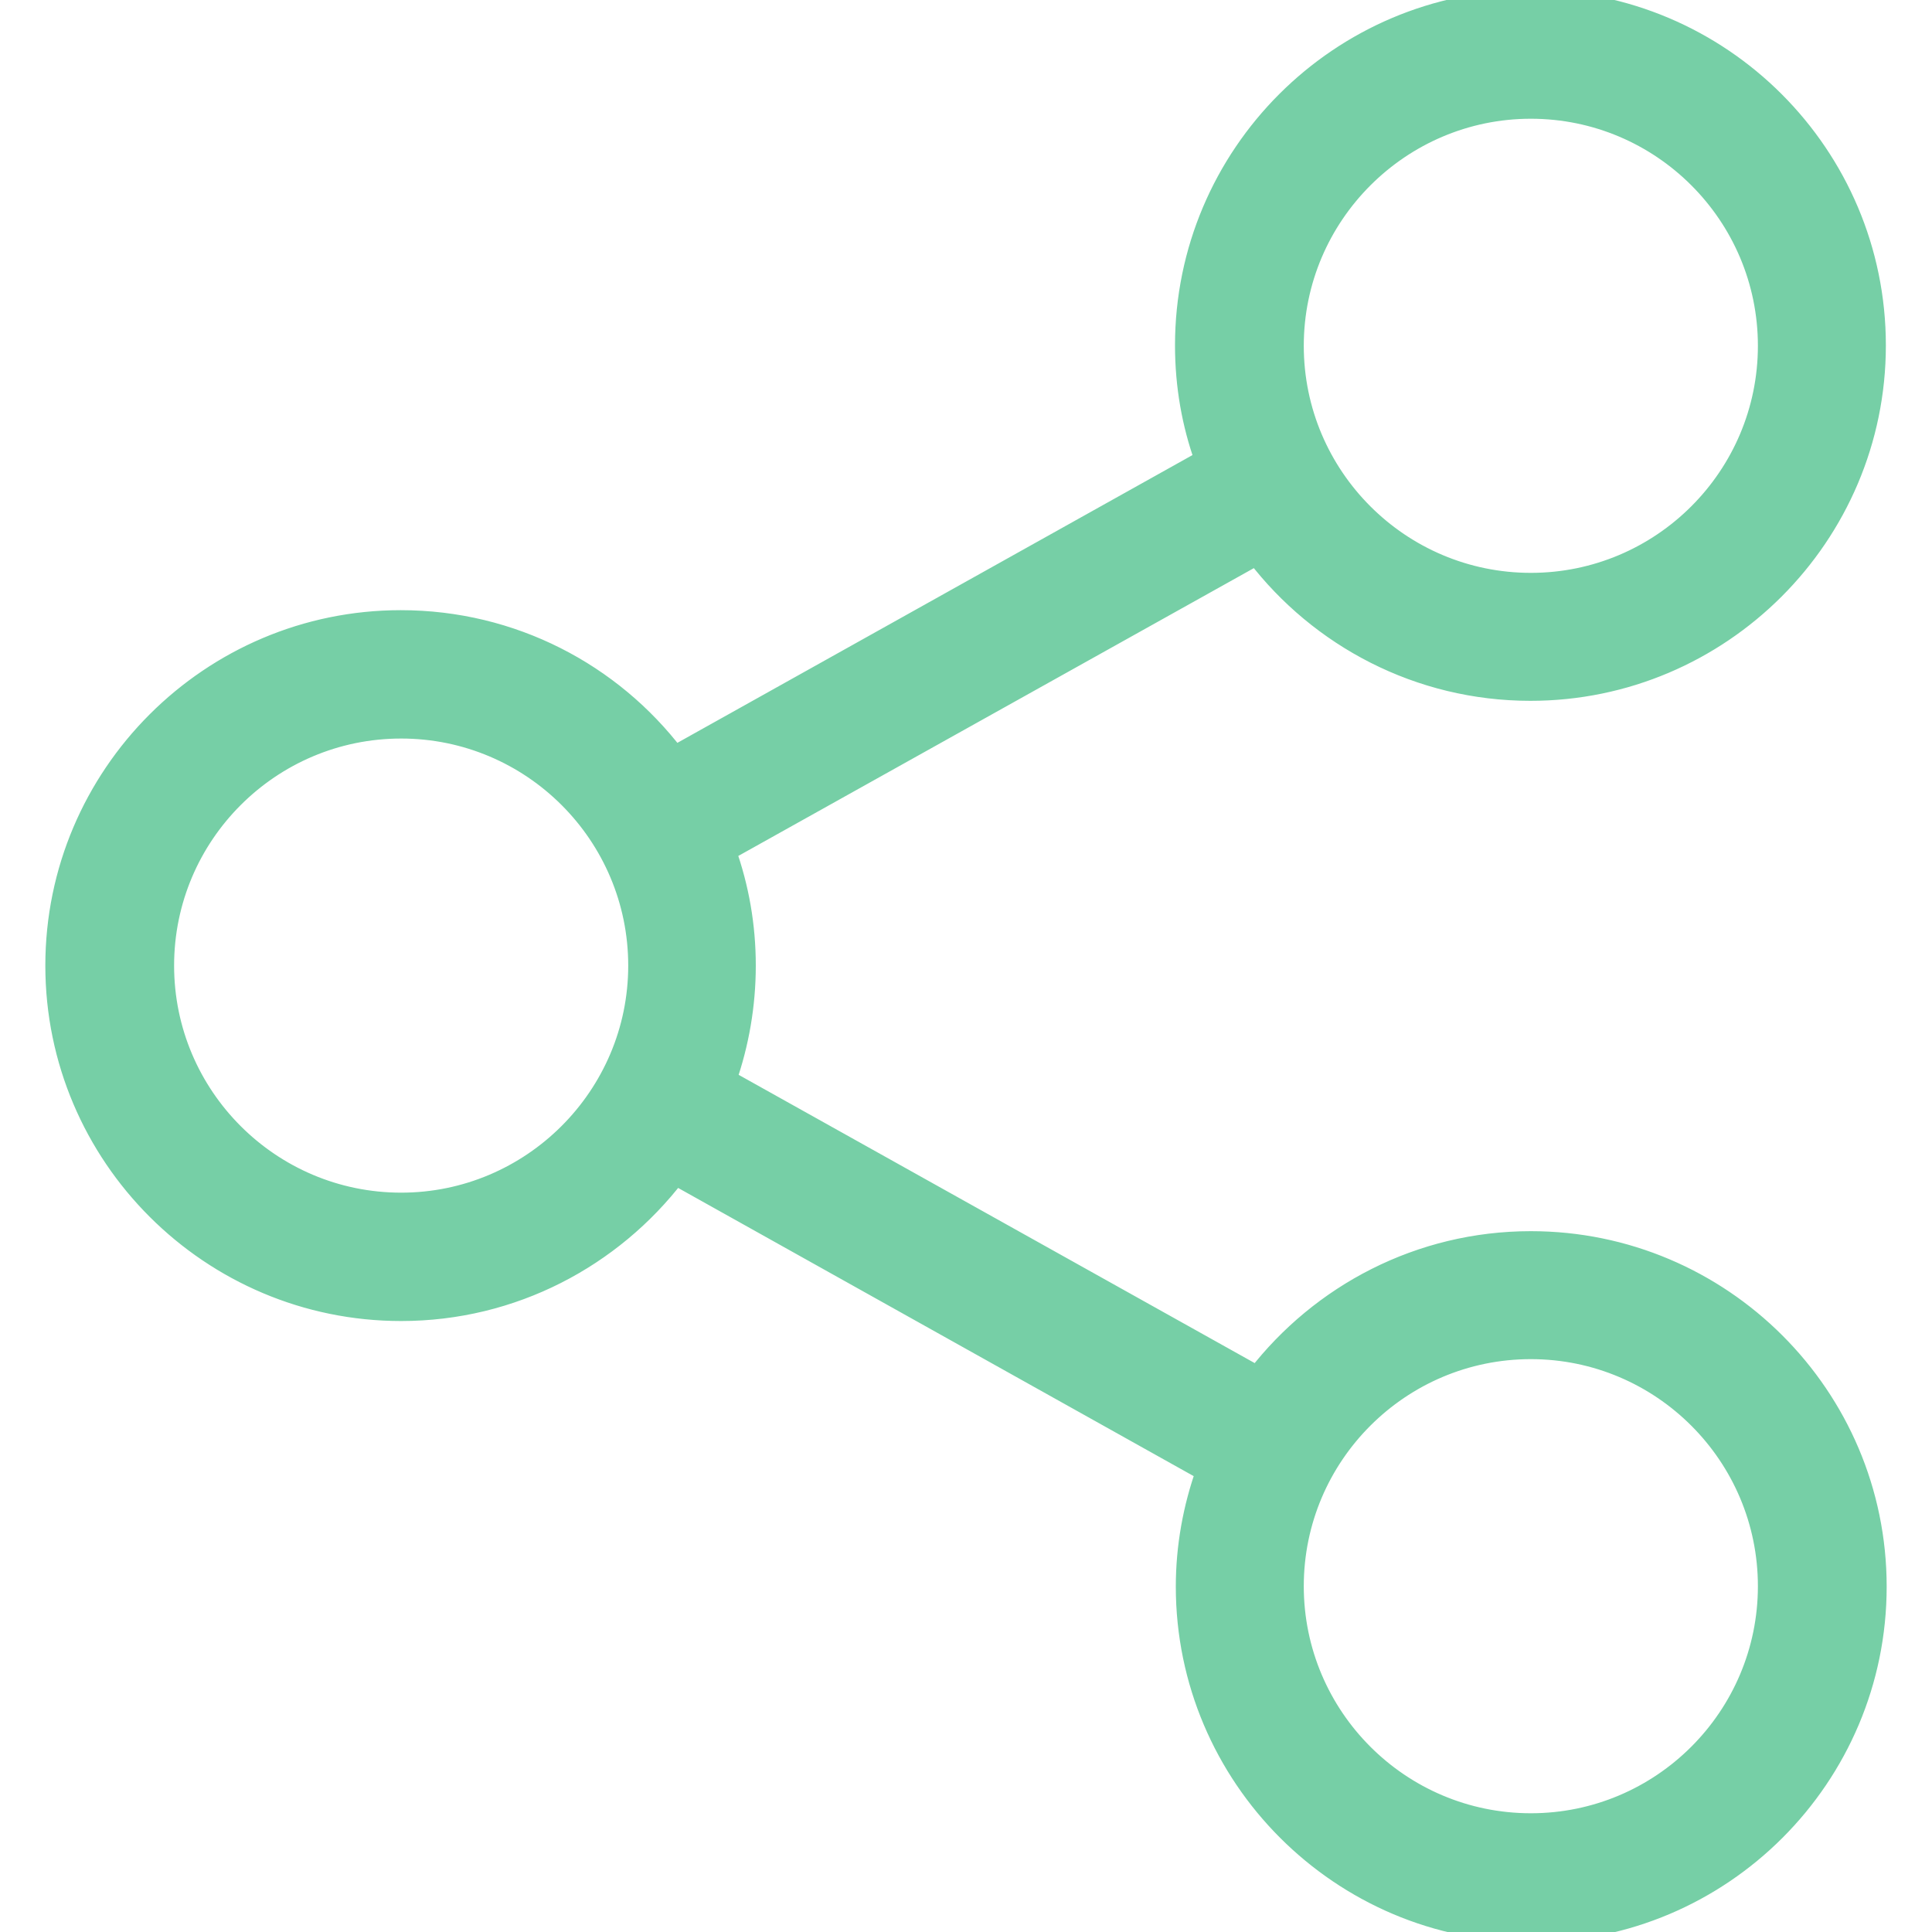
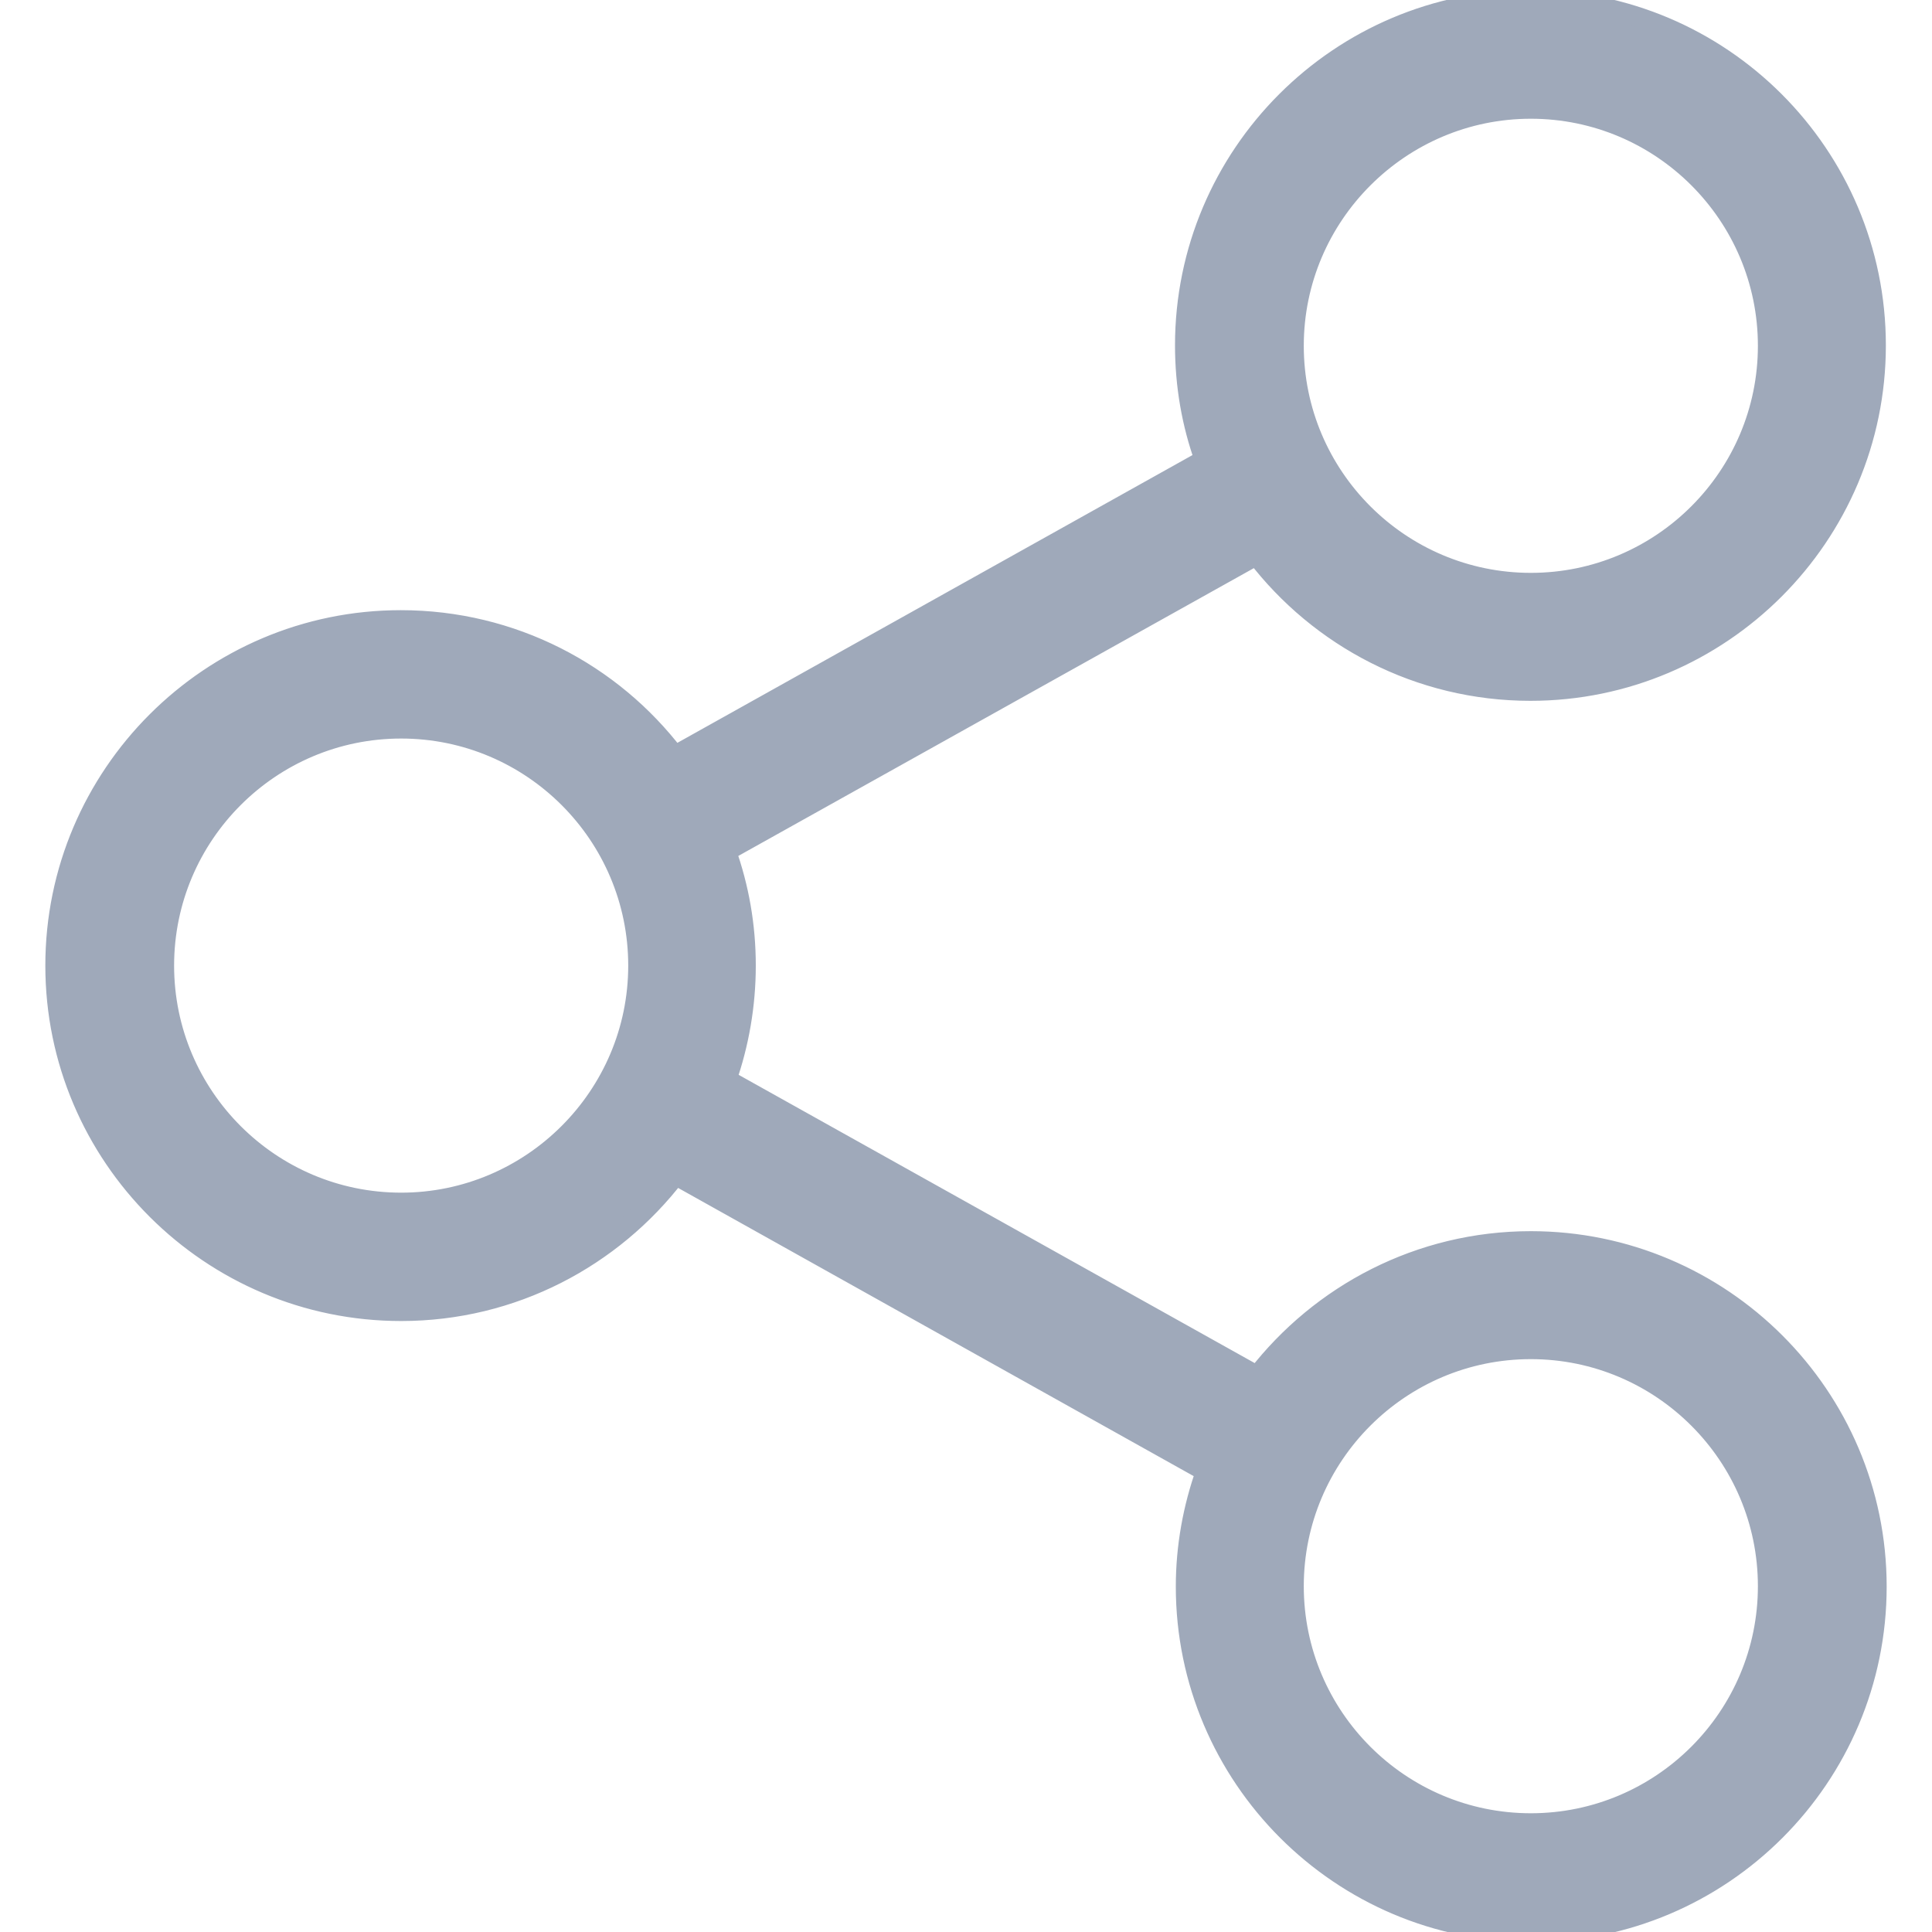
<svg xmlns="http://www.w3.org/2000/svg" version="1.1" id="Capa_1" x="0px" y="0px" viewBox="0 0 481.6 481.6" style="enable-background:new 0 0 481.6 481.6;" xml:space="preserve" width="16px" height="16px">
  <g>
-     <path stroke="#76CFA6" stroke-width="5" d="M381.6,309.4c-27.7,0-52.4,13.2-68.2,33.6l-132.3-73.9c3.1-8.9,4.8-18.5,4.8-28.4c0-10-1.7-19.5-4.9-28.5l132.2-73.8   c15.7,20.5,40.5,33.8,68.3,33.8c47.4,0,86.1-38.6,86.1-86.1S429,0,381.5,0s-86.1,38.6-86.1,86.1c0,10,1.7,19.6,4.9,28.5   l-132.1,73.8c-15.7-20.6-40.5-33.8-68.3-33.8c-47.4,0-86.1,38.6-86.1,86.1s38.7,86.1,86.2,86.1c27.8,0,52.6-13.3,68.4-33.9   l132.2,73.9c-3.2,9-5,18.7-5,28.7c0,47.4,38.6,86.1,86.1,86.1s86.1-38.6,86.1-86.1S429.1,309.4,381.6,309.4z M381.6,27.1   c32.6,0,59.1,26.5,59.1,59.1s-26.5,59.1-59.1,59.1s-59.1-26.5-59.1-59.1S349.1,27.1,381.6,27.1z M100,299.8   c-32.6,0-59.1-26.5-59.1-59.1s26.5-59.1,59.1-59.1s59.1,26.5,59.1,59.1S132.5,299.8,100,299.8z M381.6,454.5   c-32.6,0-59.1-26.5-59.1-59.1c0-32.6,26.5-59.1,59.1-59.1s59.1,26.5,59.1,59.1C440.7,428,414.2,454.5,381.6,454.5z" fill="#76cfa6" />
+     <path stroke="#9FA9BA" stroke-width="5" d="M381.6,309.4c-27.7,0-52.4,13.2-68.2,33.6l-132.3-73.9c3.1-8.9,4.8-18.5,4.8-28.4c0-10-1.7-19.5-4.9-28.5l132.2-73.8   c15.7,20.5,40.5,33.8,68.3,33.8c47.4,0,86.1-38.6,86.1-86.1S429,0,381.5,0s-86.1,38.6-86.1,86.1c0,10,1.7,19.6,4.9,28.5   l-132.1,73.8c-15.7-20.6-40.5-33.8-68.3-33.8c-47.4,0-86.1,38.6-86.1,86.1s38.7,86.1,86.2,86.1c27.8,0,52.6-13.3,68.4-33.9   l132.2,73.9c-3.2,9-5,18.7-5,28.7c0,47.4,38.6,86.1,86.1,86.1s86.1-38.6,86.1-86.1S429.1,309.4,381.6,309.4z M381.6,27.1   c32.6,0,59.1,26.5,59.1,59.1s-26.5,59.1-59.1,59.1s-59.1-26.5-59.1-59.1S349.1,27.1,381.6,27.1z M100,299.8   c-32.6,0-59.1-26.5-59.1-59.1s26.5-59.1,59.1-59.1s59.1,26.5,59.1,59.1S132.5,299.8,100,299.8z M381.6,454.5   c-32.6,0-59.1-26.5-59.1-59.1c0-32.6,26.5-59.1,59.1-59.1s59.1,26.5,59.1,59.1C440.7,428,414.2,454.5,381.6,454.5z" fill="#9FA9BA" />
  </g>
</svg>
